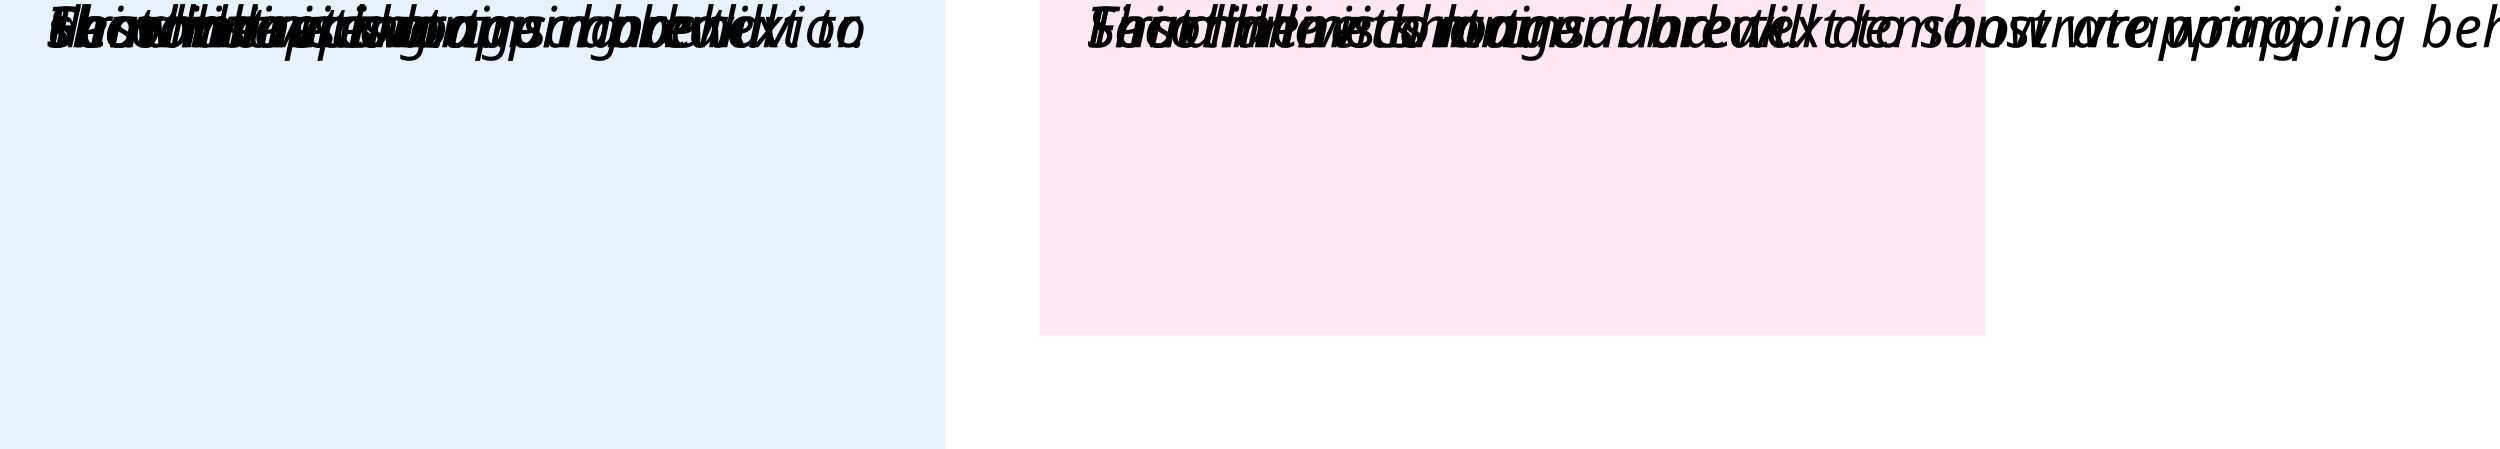
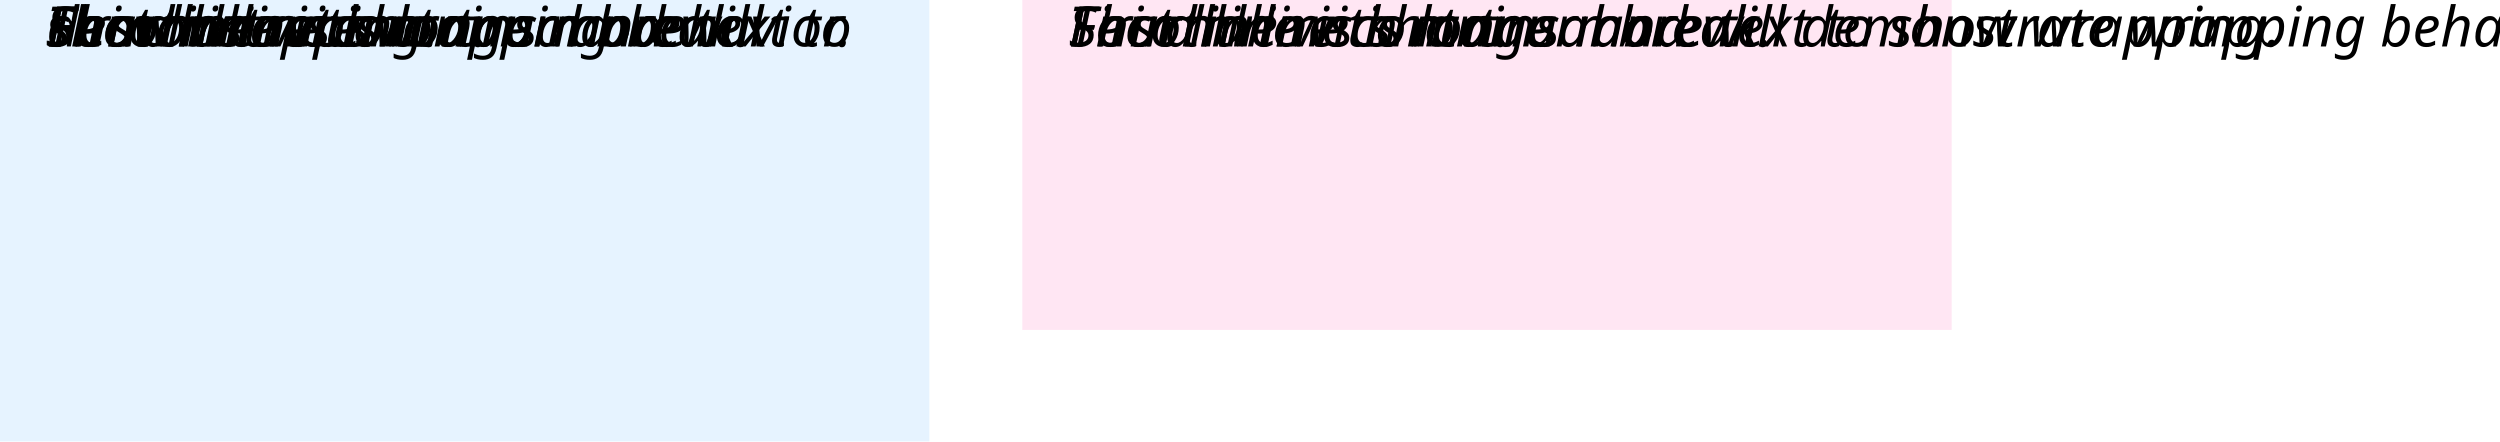
- <svg xmlns="http://www.w3.org/2000/svg" width="529" height="95">
+ <svg xmlns="http://www.w3.org/2000/svg" width="538" height="95">
  <defs>
    <style type="text/css">@font-face {
    font-family: 'pictex-Lato';
    src: url('Lato-BoldItalic.ttf');
}@font-face {
    font-family: 'pictex-Lato';
    src: url('Lato-BoldItalic.ttf');
}</style>
  </defs>
-   <rect fill-opacity="0" width="529" height="95" />
+   <rect fill-opacity="0" width="538" height="95" />
  <rect fill="#E6F3FF" width="200" height="95" />
-   <text transform="translate(10 10)" font-size="12" font-style="italic" font-family="pictex-Lato" x="0, 6, 9, 13, 18, 22, 24, 27, 30, 36, 42, 44, 53, 56, 60, 67, 69, 78, 84, 90, 96, 102, 105, 107, 113, 116.76, 122.76, 128.76, 134.76, " y="11.844, ">
+   <text transform="translate(10 10)" font-size="12" font-style="italic" font-family="pictex-Lato" x="0, 6.192, 9.282, 13.644, 18.354, 22.608, 24.924, 27.918, 31.008, 37.47, 43.146, 45.462, 54.264, 57.354, 61.608, 68.118, 70.434, 79.921, 86.131, 92.593, 99.043, 105.253, 108.247, 110.563, 117.019, 121.141, 126.817, 133.027, 139.141, " y="11.844, ">
			First line with manual break.
	</text>
-   <text transform="translate(10 10)" font-size="12" font-style="italic" font-family="pictex-Lato" x="0, 6, 12, 17, 23, 29, 35, 37, 40, 43, 49, 55, 57, 60, 65, 67, 70, 76, 82, 88, 94, 98, 100, 106, 112, 118, 120, 129, 132, 135, " y="23.844, ">
+   <text transform="translate(10 10)" font-size="12" font-style="italic" font-family="pictex-Lato" x="0, 5.934, 11.61, 16.836, 22.956, 29.418, 35.886, 38.202, 41.196, 44.286, 50.748, 56.424, 58.74, 61.83, 66.54, 68.856, 71.851, 77.971, 84.433, 90.253, 95.929, 100.291, 102.607, 108.817, 115.279, 121.747, 124.063, 132.865, 135.955, 138.949, " y="23.844, ">
			Second line is longer and will
	</text>
-   <text transform="translate(10 10)" font-size="12" font-style="italic" font-family="pictex-Lato" x="0, 6, 12, 21, 27, 33, 38, 42, 45.76, 51.76, 55.76, 61.76, 63.76, 72.76, 76.52, 82.52, 88.52, 94.52, 97.52, 103.52, 109.52, 111.52, 117.52, 123.52, 130.52, 136.52, 142.52, 145.52, 151.52, 154.518, " y="35.844, ">
+   <text transform="translate(10 10)" font-size="12" font-style="italic" font-family="pictex-Lato" x="0, 6.468, 12.144, 21.63, 27.75, 34.212, 38.922, 43.176, 47.298, 53.508, 57.762, 63.438, 65.754, 74.557, 78.679, 84.889, 91.249, 97.609, 100.699, 107.161, 112.981, 115.297, 121.753, 127.429, 133.939, 140.149, 146.113, 149.203, 155.323, 158.683, " y="35.844, ">
			demonstrate wrapping behavior.
	</text>
-   <text transform="translate(10 10)" font-size="12" font-style="italic" font-family="pictex-Lato" x="0, 7, 14, 17, 20.76, 26.76, 28.76, 31.76, 34.76, 40.76, 46.76, 48.76, 51.76, 56.76, 58.76, 63.76, 70.76, 76.76, 80.76, 84.76, " y="47.844, ">
+   <text transform="translate(10 10)" font-size="12" font-style="italic" font-family="pictex-Lato" x="0, 6.576, 13.086, 16.176, 20.298, 26.766, 29.082, 32.076, 35.166, 41.628, 47.304, 49.62, 52.71, 57.42, 59.736, 64.446, 70.956, 77.077, 81.439, 85.693, " y="47.844, ">
			Third line is short.
	</text>
-   <text transform="translate(10 10)" font-size="12" font-style="italic" font-family="pictex-Lato" x="0, 5.616, 11.616, 17.616, 21.616, 25.616, 32.616, 34.616, 37.616, 40.616, 46.616, 52.616, 54.616, 59.616, 65.616, 71.616, 75.616, 81.616, 84.616, 90.616, 95.616, 97.616, 106.616, 112.616, 116.376, 122.376, 124.376, 128.376, 134.04, 140.04, 144.04, 146.04, 150.04, " y="59.844, ">
+   <text transform="translate(10 10)" font-size="12" font-style="italic" font-family="pictex-Lato" x="0, 5.808, 11.928, 18.378, 22.74, 26.994, 33.504, 35.82, 38.814, 41.904, 48.366, 54.042, 56.358, 61.584, 67.704, 74.167, 78.421, 84.631, 87.721, 94.183, 98.893, 101.209, 110.695, 116.815, 120.937, 126.613, 128.929, 133.183, 138.523, 144.559, 148.813, 151.129, 155.383, " y="59.844, ">
			Fourth line contains more text to
	</text>
-   <text transform="translate(10 10)" font-size="12" font-style="italic" font-family="pictex-Lato" x="0, 5, 12, 18, 27, 29, 38, 41.76, 47.76, 53.76, 59.76, 62.76, 68.76, 74.76, " y="71.844, ">
+   <text transform="translate(10 10)" font-size="12" font-style="italic" font-family="pictex-Lato" x="0, 4.71, 11.22, 17.34, 26.142, 28.458, 37.26, 41.382, 47.592, 53.952, 60.312, 63.402, 69.864, 75.685, " y="71.844, ">
			show wrapping.
	</text>
  <rect fill="#FFE6F3" transform="translate(220 0)" width="200" height="71" />
-   <text transform="translate(230 10)" font-size="12" font-style="italic" font-family="pictex-Lato" x="0, 6, 9, 13, 18, 22, 24, 27, 30, 36, 42, 44, 53, 56, 60, 67, 69, 78, 84, 90, 96, 102, 105, 107, 113, 116.76, 122.76, 128.76, 134.76, " y="11.844, ">
+   <text transform="translate(230 10)" font-size="12" font-style="italic" font-family="pictex-Lato" x="0, 6.192, 9.282, 13.644, 18.354, 22.608, 24.924, 27.918, 31.008, 37.47, 43.146, 45.462, 54.264, 57.354, 61.608, 68.118, 70.434, 79.921, 86.131, 92.593, 99.043, 105.253, 108.247, 110.563, 117.019, 121.141, 126.817, 133.027, 139.141, " y="11.844, ">
			First line with manual break.
	</text>
-   <text transform="translate(230 10)" font-size="12" font-style="italic" font-family="pictex-Lato" x="0, 6, 12, 17, 23, 29, 35, 37, 40, 43, 49, 55, 57, 60, 65, 67, 70, 76, 82, 88, 94, 98, 100, 106, 112, 118, 120, 129, 132, 135, 138, 140, 146, 152, 161, 167, 173, 178, 182, 185.76, 191.76, 195.76, 201.76, 203.76, 212.76, 216.52, 222.52, 228.52, 234.52, 237.52, 243.52, 249.52, 251.52, 257.52, 263.52, 270.52, 276.52, 282.52, 285.52, 291.52, 294.518, " y="23.844, ">
+   <text transform="translate(230 10)" font-size="12" font-style="italic" font-family="pictex-Lato" x="0, 5.934, 11.61, 16.836, 22.956, 29.418, 35.886, 38.202, 41.196, 44.286, 50.748, 56.424, 58.74, 61.83, 66.54, 68.856, 71.851, 77.971, 84.433, 90.253, 95.929, 100.291, 102.607, 108.817, 115.279, 121.747, 124.063, 132.865, 135.955, 138.949, 141.943, 144.259, 150.727, 156.403, 165.889, 172.009, 178.471, 183.181, 187.435, 191.557, 197.767, 202.021, 207.697, 210.013, 218.816, 222.938, 229.148, 235.508, 241.868, 244.958, 251.42, 257.24, 259.556, 266.012, 271.688, 278.198, 284.408, 290.372, 293.462, 299.582, 302.942, " y="23.844, ">
			Second line is longer and will demonstrate wrapping behavior.
	</text>
-   <text transform="translate(230 10)" font-size="12" font-style="italic" font-family="pictex-Lato" x="0, 7, 14, 17, 20.76, 26.76, 28.76, 31.76, 34.76, 40.76, 46.76, 48.76, 51.76, 56.76, 58.76, 63.76, 70.76, 76.76, 80.76, 84.76, " y="35.844, ">
+   <text transform="translate(230 10)" font-size="12" font-style="italic" font-family="pictex-Lato" x="0, 6.576, 13.086, 16.176, 20.298, 26.766, 29.082, 32.076, 35.166, 41.628, 47.304, 49.62, 52.71, 57.42, 59.736, 64.446, 70.956, 77.077, 81.439, 85.693, " y="35.844, ">
			Third line is short.
	</text>
-   <text transform="translate(230 10)" font-size="12" font-style="italic" font-family="pictex-Lato" x="0, 5.616, 11.616, 17.616, 21.616, 25.616, 32.616, 34.616, 37.616, 40.616, 46.616, 52.616, 54.616, 59.616, 65.616, 71.616, 75.616, 81.616, 84.616, 90.616, 95.616, 97.616, 106.616, 112.616, 116.376, 122.376, 124.376, 128.376, 134.04, 140.04, 144.04, 146.04, 150.04, 156.04, 158.04, 163.04, 170.04, 176.04, 185.04, 187.04, 196.04, 199.8, 205.8, 211.8, 217.8, 220.8, 226.8, 232.8, " y="47.844, ">
+   <text transform="translate(230 10)" font-size="12" font-style="italic" font-family="pictex-Lato" x="0, 5.808, 11.928, 18.378, 22.74, 26.994, 33.504, 35.82, 38.814, 41.904, 48.366, 54.042, 56.358, 61.584, 67.704, 74.167, 78.421, 84.631, 87.721, 94.183, 98.893, 101.209, 110.695, 116.815, 120.937, 126.613, 128.929, 133.183, 138.523, 144.559, 148.813, 151.129, 155.383, 161.503, 163.819, 168.529, 175.039, 181.159, 189.961, 192.277, 201.079, 205.201, 211.411, 217.771, 224.132, 227.222, 233.684, 239.504, " y="47.844, ">
			Fourth line contains more text to show wrapping.
	</text>
</svg>
